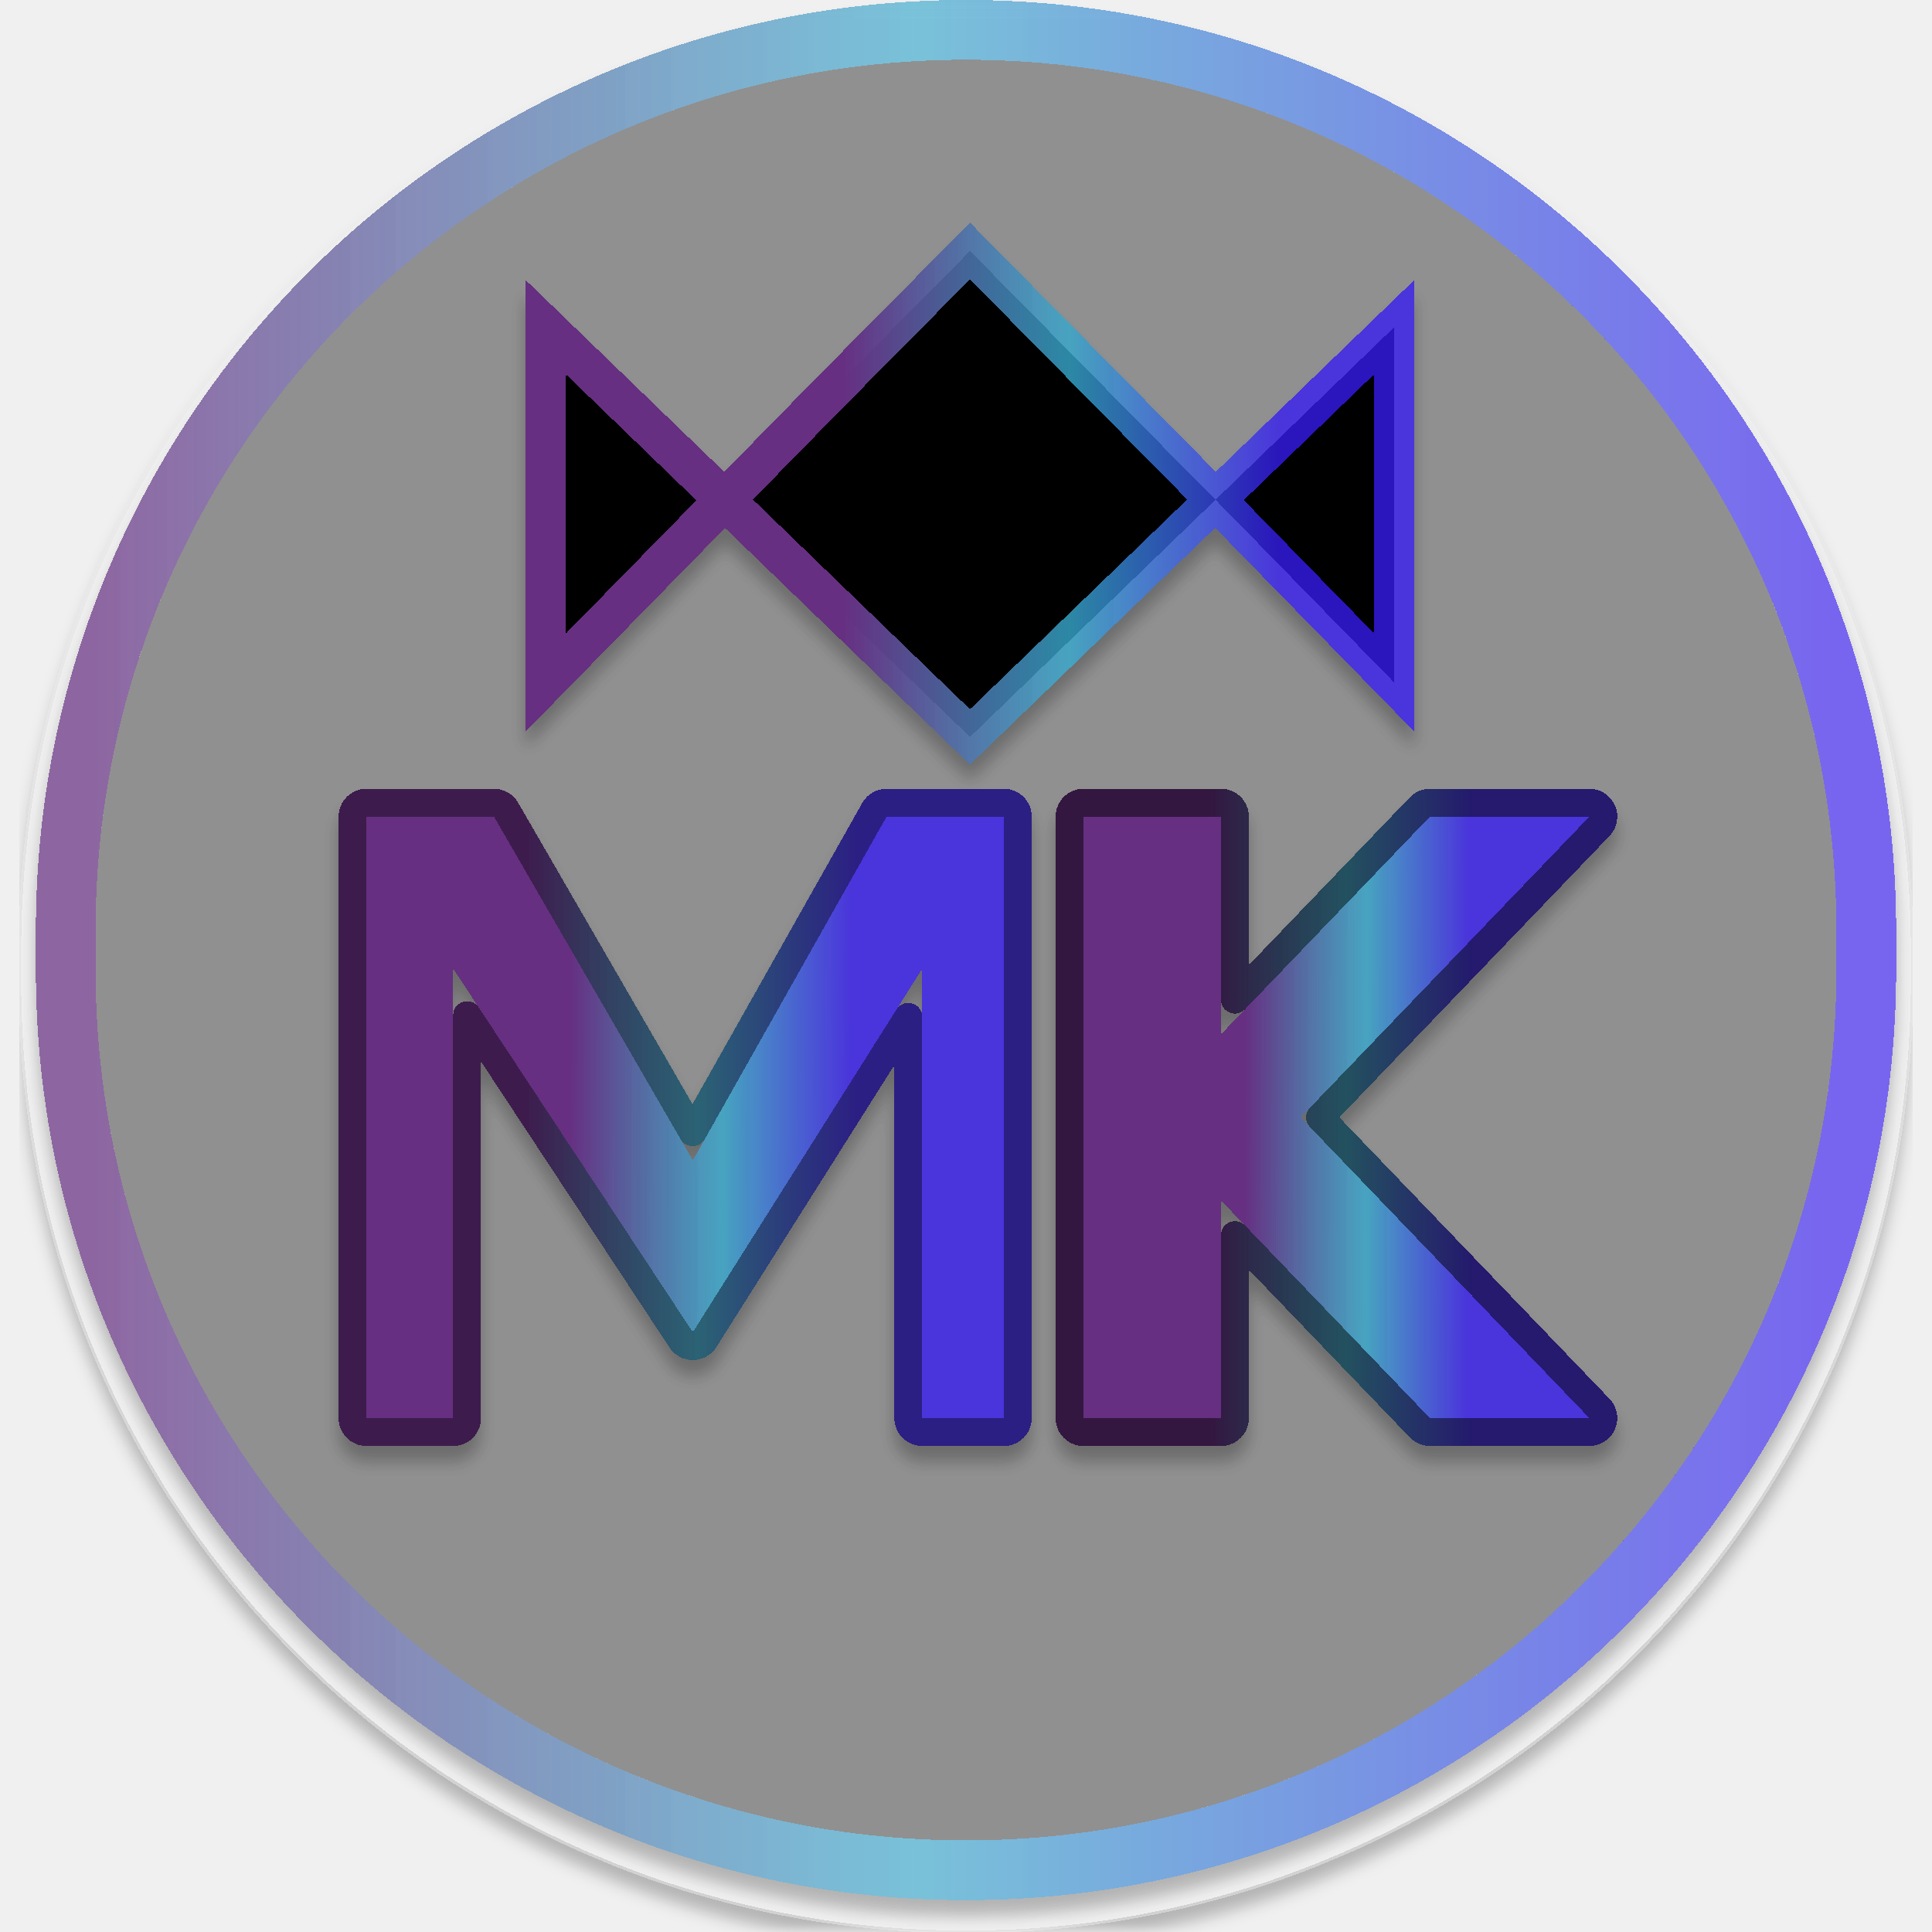
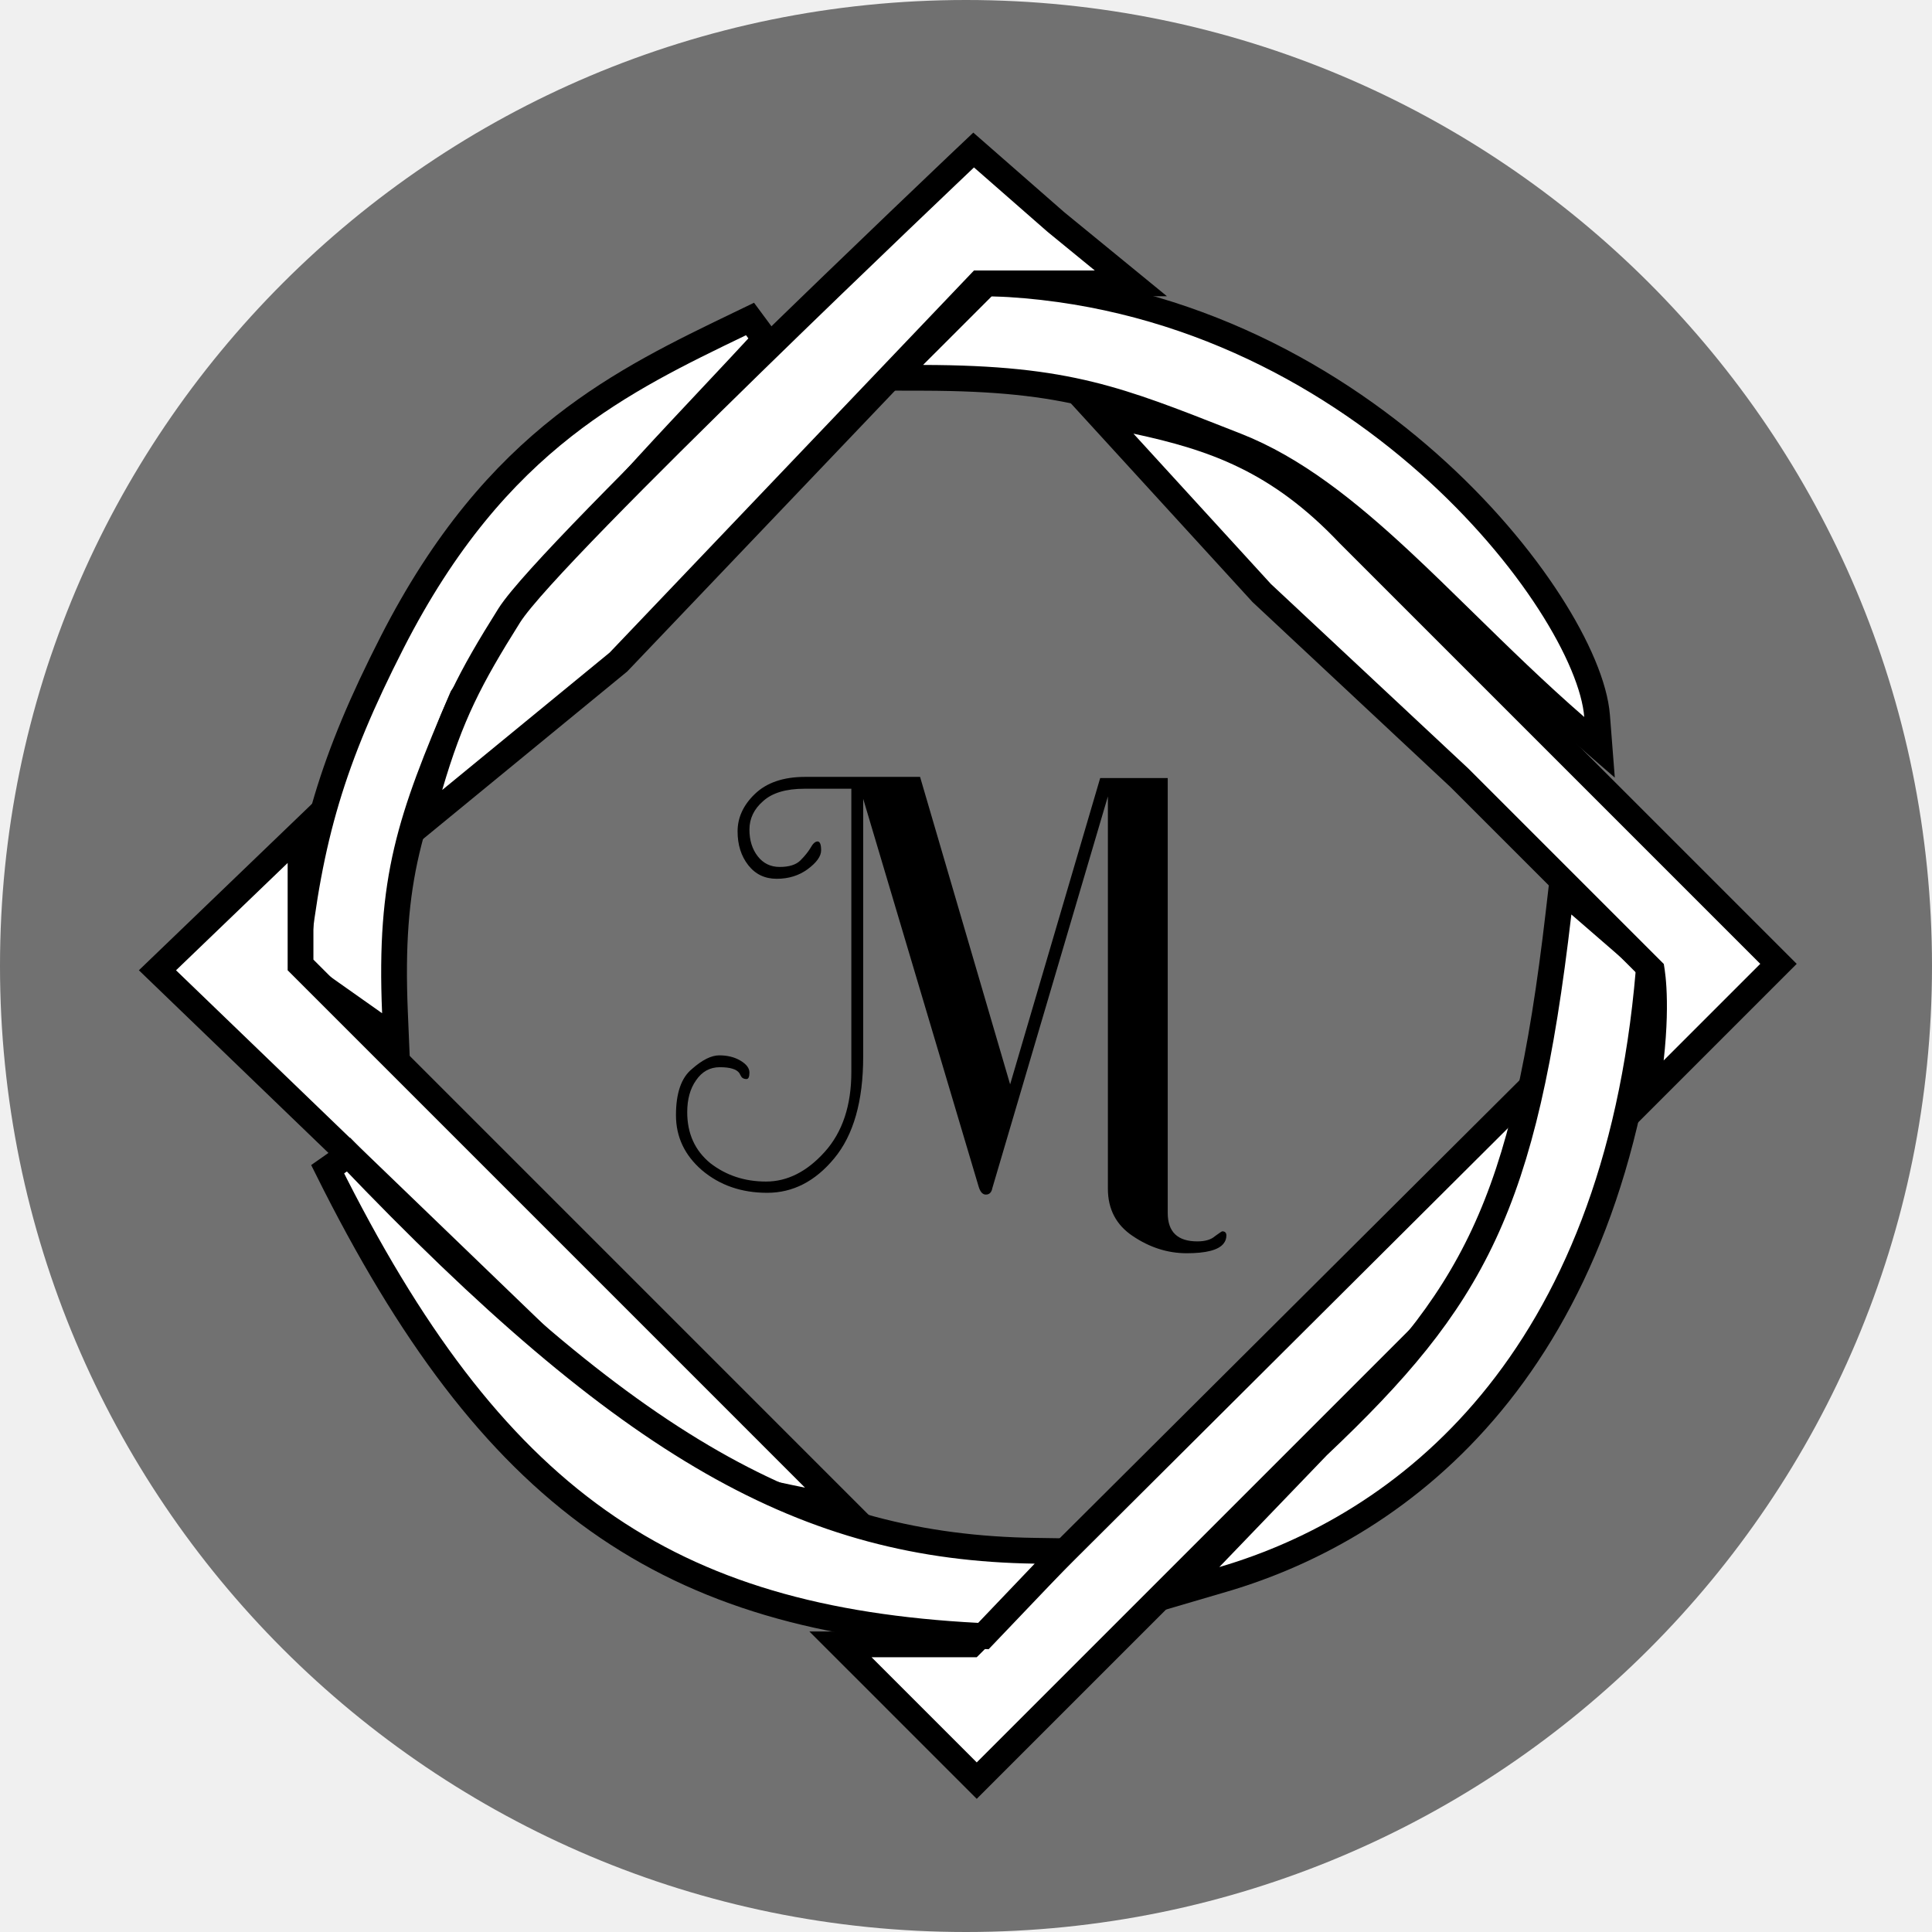
- <svg xmlns="http://www.w3.org/2000/svg" width="1000" height="1000" viewBox="0 0 475 485" fill="none">
-   <g filter="url(#filter0_bd_8_14)">
-     <g filter="url(#filter1_bd_8_14)">
-       <path d="M19 233.5C19 112.826 116.826 15 237.5 15C358.174 15 456 112.826 456 233.5V243.5C456 364.174 358.174 462 237.5 462C116.826 462 19 364.174 19 243.5V233.5Z" fill="black" fill-opacity="0.4" shape-rendering="crispEdges" />
-       <path d="M237.5 7.5C112.684 7.5 11.5 108.684 11.5 233.5V243.5C11.5 368.316 112.684 469.5 237.5 469.5C362.316 469.5 463.5 368.316 463.5 243.5V233.5C463.5 108.684 362.316 7.5 237.5 7.5Z" stroke="url(#paint0_linear_8_14)" stroke-width="15" shape-rendering="crispEdges" />
-     </g>
-     <g filter="url(#filter2_bd_8_14)">
-       <path d="M300.125 125.469L345 82.119V130.373V171.343L304.962 130.373L300.125 125.469L238.5 185L176.91 125.503L132 171.343V130.373V82.119L176.91 125.503L202.466 99.418L238.5 63L300.125 125.469Z" fill="black" shape-rendering="crispEdges" />
-       <path d="M132 82.119L238.5 185L345 82.119V130.373V171.343L304.962 130.373L238.5 63L202.466 99.418L132 171.343V130.373V82.119Z" stroke="url(#paint1_linear_8_14)" stroke-width="10" shape-rendering="crispEdges" />
-     </g>
-     <g filter="url(#filter3_bd_8_14)">
-       <path d="M87 205V356H108.76V243.165L168.92 334.429L226.52 243.165V356H247V291.286V205H217.56L168.92 291.286L119 205H87Z" fill="url(#paint2_linear_8_14)" shape-rendering="crispEdges" />
-       <path d="M87 201.5C85.067 201.5 83.5 203.067 83.5 205V356C83.5 357.933 85.067 359.5 87 359.5H108.76C110.693 359.5 112.26 357.933 112.26 356V254.834L165.998 336.355C166.652 337.348 167.766 337.94 168.955 337.928C170.144 337.917 171.245 337.302 171.88 336.297L223.02 255.268V356C223.02 357.933 224.587 359.5 226.52 359.5H247C248.933 359.5 250.5 357.933 250.5 356V291.286V205C250.5 203.067 248.933 201.5 247 201.5H217.56C216.297 201.5 215.131 202.181 214.511 203.281L168.881 284.228L122.03 203.247C121.404 202.166 120.249 201.5 119 201.5H87Z" stroke="url(#paint3_linear_8_14)" stroke-width="7" stroke-linejoin="round" shape-rendering="crispEdges" />
-       <path d="M87 201.5C85.067 201.5 83.5 203.067 83.5 205V356C83.5 357.933 85.067 359.5 87 359.5H108.76C110.693 359.5 112.26 357.933 112.26 356V254.834L165.998 336.355C166.652 337.348 167.766 337.94 168.955 337.928C170.144 337.917 171.245 337.302 171.88 336.297L223.02 255.268V356C223.02 357.933 224.587 359.5 226.52 359.5H247C248.933 359.5 250.5 357.933 250.5 356V291.286V205C250.5 203.067 248.933 201.5 247 201.5H217.56C216.297 201.5 215.131 202.181 214.511 203.281L168.881 284.228L122.03 203.247C121.404 202.166 120.249 201.5 119 201.5H87Z" stroke="black" stroke-opacity="0.4" stroke-width="7" stroke-linejoin="round" shape-rendering="crispEdges" />
-     </g>
-     <g filter="url(#filter4_bd_8_14)">
-       <path d="M267 356V215.067V205H301.511V259.648L321.527 238.795L353.967 205H394L321.527 280.5L394 356H353.967L301.511 301.352V356H267Z" fill="url(#paint4_linear_8_14)" shape-rendering="crispEdges" />
-       <path d="M263.5 356C263.5 357.933 265.067 359.5 267 359.5H301.511C303.444 359.5 305.011 357.933 305.011 356V310.053L351.442 358.424C352.102 359.111 353.014 359.5 353.967 359.5H394C395.403 359.5 396.67 358.663 397.22 357.372C397.77 356.082 397.496 354.588 396.525 353.576L326.379 280.5L396.525 207.424C397.496 206.412 397.77 204.918 397.22 203.628C396.67 202.337 395.403 201.5 394 201.5H353.967C353.014 201.5 352.102 201.889 351.442 202.576L319.002 236.372L305.011 250.947V205C305.011 203.067 303.444 201.5 301.511 201.5H267C265.067 201.5 263.5 203.067 263.5 205V215.067V356Z" stroke="url(#paint5_linear_8_14)" stroke-width="7" stroke-linejoin="round" shape-rendering="crispEdges" />
-       <path d="M263.5 356C263.5 357.933 265.067 359.5 267 359.5H301.511C303.444 359.5 305.011 357.933 305.011 356V310.053L351.442 358.424C352.102 359.111 353.014 359.5 353.967 359.5H394C395.403 359.5 396.67 358.663 397.22 357.372C397.77 356.082 397.496 354.588 396.525 353.576L326.379 280.5L396.525 207.424C397.496 206.412 397.77 204.918 397.22 203.628C396.67 202.337 395.403 201.5 394 201.5H353.967C353.014 201.5 352.102 201.889 351.442 202.576L319.002 236.372L305.011 250.947V205C305.011 203.067 303.444 201.5 301.511 201.5H267C265.067 201.5 263.5 203.067 263.5 205V215.067V356Z" stroke="black" stroke-opacity="0.5" stroke-width="7" stroke-linejoin="round" shape-rendering="crispEdges" />
-     </g>
-   </g>
-   <defs>
-     <filter id="filter0_bd_8_14" x="0" y="-4" width="475" height="489" filterUnits="userSpaceOnUse" color-interpolation-filters="sRGB">
-       <feFlood flood-opacity="0" result="BackgroundImageFix" />
-       <feGaussianBlur in="BackgroundImage" stdDeviation="2" />
-       <feComposite in2="SourceAlpha" operator="in" result="effect1_backgroundBlur_8_14" />
-       <feColorMatrix in="SourceAlpha" type="matrix" values="0 0 0 0 0 0 0 0 0 0 0 0 0 0 0 0 0 0 127 0" result="hardAlpha" />
-       <feOffset dy="4" />
-       <feGaussianBlur stdDeviation="2" />
-       <feComposite in2="hardAlpha" operator="out" />
-       <feColorMatrix type="matrix" values="0 0 0 0 0 0 0 0 0 0 0 0 0 0 0 0 0 0 0.25 0" />
-       <feBlend mode="normal" in2="effect1_backgroundBlur_8_14" result="effect2_dropShadow_8_14" />
-       <feBlend mode="normal" in="SourceGraphic" in2="effect2_dropShadow_8_14" result="shape" />
-     </filter>
-     <filter id="filter1_bd_8_14" x="0" y="-4" width="475" height="489" filterUnits="userSpaceOnUse" color-interpolation-filters="sRGB">
-       <feFlood flood-opacity="0" result="BackgroundImageFix" />
-       <feGaussianBlur in="BackgroundImage" stdDeviation="2" />
-       <feComposite in2="SourceAlpha" operator="in" result="effect1_backgroundBlur_8_14" />
-       <feColorMatrix in="SourceAlpha" type="matrix" values="0 0 0 0 0 0 0 0 0 0 0 0 0 0 0 0 0 0 127 0" result="hardAlpha" />
-       <feOffset dy="4" />
-       <feGaussianBlur stdDeviation="2" />
-       <feComposite in2="hardAlpha" operator="out" />
-       <feColorMatrix type="matrix" values="0 0 0 0 0 0 0 0 0 0 0 0 0 0 0 0 0 0 0.25 0" />
-       <feBlend mode="normal" in2="effect1_backgroundBlur_8_14" result="effect2_dropShadow_8_14" />
-       <feBlend mode="normal" in="SourceGraphic" in2="effect2_dropShadow_8_14" result="shape" />
-     </filter>
-     <filter id="filter2_bd_8_14" x="123" y="51.886" width="231" height="148.066" filterUnits="userSpaceOnUse" color-interpolation-filters="sRGB">
-       <feFlood flood-opacity="0" result="BackgroundImageFix" />
-       <feGaussianBlur in="BackgroundImage" stdDeviation="2" />
-       <feComposite in2="SourceAlpha" operator="in" result="effect1_backgroundBlur_8_14" />
-       <feColorMatrix in="SourceAlpha" type="matrix" values="0 0 0 0 0 0 0 0 0 0 0 0 0 0 0 0 0 0 127 0" result="hardAlpha" />
-       <feOffset dy="4" />
-       <feGaussianBlur stdDeviation="2" />
-       <feComposite in2="hardAlpha" operator="out" />
-       <feColorMatrix type="matrix" values="0 0 0 0 0 0 0 0 0 0 0 0 0 0 0 0 0 0 0.25 0" />
-       <feBlend mode="normal" in2="effect1_backgroundBlur_8_14" result="effect2_dropShadow_8_14" />
-       <feBlend mode="normal" in="SourceGraphic" in2="effect2_dropShadow_8_14" result="shape" />
-     </filter>
-     <filter id="filter3_bd_8_14" x="76" y="194" width="182" height="177" filterUnits="userSpaceOnUse" color-interpolation-filters="sRGB">
-       <feFlood flood-opacity="0" result="BackgroundImageFix" />
-       <feGaussianBlur in="BackgroundImage" stdDeviation="2" />
-       <feComposite in2="SourceAlpha" operator="in" result="effect1_backgroundBlur_8_14" />
-       <feColorMatrix in="SourceAlpha" type="matrix" values="0 0 0 0 0 0 0 0 0 0 0 0 0 0 0 0 0 0 127 0" result="hardAlpha" />
-       <feOffset dy="4" />
-       <feGaussianBlur stdDeviation="2" />
-       <feComposite in2="hardAlpha" operator="out" />
-       <feColorMatrix type="matrix" values="0 0 0 0 0 0 0 0 0 0 0 0 0 0 0 0 0 0 0.25 0" />
-       <feBlend mode="normal" in2="effect1_backgroundBlur_8_14" result="effect2_dropShadow_8_14" />
-       <feBlend mode="normal" in="SourceGraphic" in2="effect2_dropShadow_8_14" result="shape" />
-     </filter>
-     <filter id="filter4_bd_8_14" x="256" y="194" width="149" height="177" filterUnits="userSpaceOnUse" color-interpolation-filters="sRGB">
-       <feFlood flood-opacity="0" result="BackgroundImageFix" />
-       <feGaussianBlur in="BackgroundImage" stdDeviation="2" />
-       <feComposite in2="SourceAlpha" operator="in" result="effect1_backgroundBlur_8_14" />
-       <feColorMatrix in="SourceAlpha" type="matrix" values="0 0 0 0 0 0 0 0 0 0 0 0 0 0 0 0 0 0 127 0" result="hardAlpha" />
-       <feOffset dy="4" />
-       <feGaussianBlur stdDeviation="2" />
-       <feComposite in2="hardAlpha" operator="out" />
-       <feColorMatrix type="matrix" values="0 0 0 0 0 0 0 0 0 0 0 0 0 0 0 0 0 0 0.25 0" />
-       <feBlend mode="normal" in2="effect1_backgroundBlur_8_14" result="effect2_dropShadow_8_14" />
-       <feBlend mode="normal" in="SourceGraphic" in2="effect2_dropShadow_8_14" result="shape" />
-     </filter>
-     <linearGradient id="paint0_linear_8_14" x1="19" y1="15" x2="456" y2="15" gradientUnits="userSpaceOnUse">
-       <stop stop-color="#662F81" stop-opacity="0.71" />
-       <stop offset="0.47" stop-color="#36A8CC" stop-opacity="0.64" />
-       <stop offset="1" stop-color="#371AEE" stop-opacity="0.65" />
-     </linearGradient>
-     <linearGradient id="paint1_linear_8_14" x1="30.131" y1="111.254" x2="481.692" y2="111.254" gradientUnits="userSpaceOnUse">
-       <stop offset="0.391" stop-color="#662F81" />
-       <stop offset="0.517" stop-color="#36A8CC" stop-opacity="0.81" />
-       <stop offset="0.635" stop-color="#371AEE" stop-opacity="0.79" />
-     </linearGradient>
-     <linearGradient id="paint2_linear_8_14" x1="60.12" y1="329.451" x2="317.403" y2="330.438" gradientUnits="userSpaceOnUse">
-       <stop offset="0.302" stop-color="#662F81" />
-       <stop offset="0.452" stop-color="#36A8CC" stop-opacity="0.81" />
-       <stop offset="0.577" stop-color="#371AEE" stop-opacity="0.79" />
-     </linearGradient>
-     <linearGradient id="paint3_linear_8_14" x1="-5.16" y1="205" x2="334.04" y2="205" gradientUnits="userSpaceOnUse">
-       <stop offset="0.391" stop-color="#662F81" />
-       <stop offset="0.517" stop-color="#36A8CC" stop-opacity="0.81" />
-       <stop offset="0.635" stop-color="#371AEE" stop-opacity="0.79" />
-     </linearGradient>
-     <linearGradient id="paint4_linear_8_14" x1="245.664" y1="329.451" x2="449.883" y2="330.073" gradientUnits="userSpaceOnUse">
-       <stop offset="0.302" stop-color="#662F81" />
-       <stop offset="0.452" stop-color="#36A8CC" stop-opacity="0.81" />
-       <stop offset="0.577" stop-color="#371AEE" stop-opacity="0.79" />
-     </linearGradient>
-     <linearGradient id="paint5_linear_8_14" x1="193.848" y1="205" x2="463.088" y2="205" gradientUnits="userSpaceOnUse">
-       <stop offset="0.391" stop-color="#662F81" />
-       <stop offset="0.517" stop-color="#36A8CC" stop-opacity="0.81" />
-       <stop offset="0.635" stop-color="#371AEE" stop-opacity="0.79" />
-     </linearGradient>
-   </defs>
+ <svg xmlns="http://www.w3.org/2000/svg" width="450" height="450" viewBox="0 0 450 450" fill="none">
+   <rect width="450" height="450" rx="225" fill="#717171" />
+   <path d="M354.949 262.553L356.731 253.054L349.883 259.874L226.261 383H203H195.757L200.879 388.121L225.379 412.621L227.5 414.743L229.621 412.621L337.121 305.121L337.372 304.871L337.557 304.569C345.788 291.15 349.843 282.37 351.992 276C353.628 271.15 354.157 267.636 354.57 264.891C354.698 264.044 354.814 263.27 354.949 262.553Z" fill="white" stroke="black" stroke-width="6" />
+   <path d="M367.965 210.733L363.674 207.014L363.02 212.654C359.03 247.064 354.029 269.471 345.589 287.548C337.176 305.569 325.241 319.512 306.939 336.82L306.887 336.869L306.838 336.921L281.838 362.921L274.017 371.054L284.844 367.879C305.86 361.716 328.745 349.238 347.344 326.748C365.953 304.247 380.124 271.902 383.989 226.253L384.118 224.732L382.965 223.733L367.965 210.733Z" fill="white" stroke="black" stroke-width="6" />
+   <path d="M212.879 82.879L207.773 87.985L214.994 88C232.125 88.036 243.513 89.328 253.96 91.897C263.84 94.327 272.955 97.913 285.466 102.834C286.264 103.148 287.076 103.467 287.903 103.792C301.353 109.076 313.591 118.804 326.326 130.656C331.08 135.08 335.94 139.84 340.951 144.747C349.177 152.802 357.808 161.254 367.033 169.265L372.559 174.064L371.991 166.767C371.464 160.004 367.505 150.556 360.923 140.348C354.275 130.037 344.738 118.622 332.632 107.894C308.424 86.441 273.753 67.581 231.111 66.002L229.804 65.954L228.879 66.879L212.879 82.879Z" fill="white" stroke="black" stroke-width="6" />
+   <path d="M87.27 238.451L92.254 241.969L91.997 235.874C91.335 220.151 92.215 208.954 94.745 198.153C97.273 187.361 101.475 176.844 107.649 162.434C126.484 134.181 145.889 113.52 165.609 92.524C169.794 88.068 173.993 83.597 178.204 79.035L174.696 74.298C173.902 74.682 173.106 75.065 172.31 75.448C158.634 82.037 144.671 88.763 131.274 99.264C117.037 110.423 103.515 125.77 91.328 149.636C77.376 176.959 72.086 195.272 69.017 223.678L68.828 225.433L70.27 226.451L87.27 238.451Z" fill="white" stroke="black" stroke-width="6" />
+   <path d="M255 66H263.404L256.9 60.678L245.938 51.71L228.836 36.742L226.78 34.943L224.797 36.822L226.86 39C224.797 36.822 224.796 36.823 224.795 36.824L224.792 36.827L224.779 36.839L224.726 36.889L224.518 37.087C224.334 37.261 224.062 37.52 223.706 37.858C222.994 38.533 221.95 39.526 220.618 40.794C217.953 43.33 214.138 46.969 209.531 51.38C200.317 60.201 187.937 72.114 175.274 84.478C162.613 96.838 149.657 109.66 139.296 120.296C134.117 125.613 129.571 130.4 126.029 134.317C122.544 138.172 119.871 141.357 118.585 143.404C109.482 157.899 104.985 166.513 100.12 183.159L97.397 192.478L104.903 186.319L143.903 154.319L144.045 154.203L144.171 154.07L228.145 66H255Z" fill="white" stroke="black" stroke-width="6" />
+   <path d="M70 201V193.954L64.921 198.838L38.921 223.838L36.674 225.998L38.918 228.16L148.918 334.16L149.107 334.342L149.325 334.489C163.253 343.86 171.807 346.445 186.916 349.443L196.608 351.365L189.621 344.379L70 224.757V201Z" fill="white" stroke="black" stroke-width="6" />
+   <path d="M384.519 246.667L383.568 255.174L389.621 249.121L412.121 226.621L414.243 224.5L412.121 222.379L314.15 124.407C297.751 107.104 282.61 101.927 264.63 98.067L255.452 96.097L261.786 103.024L293.786 138.024L293.865 138.111L293.951 138.192L339.914 181.157L384.721 225.963C384.737 226.065 384.754 226.176 384.772 226.298C384.893 227.125 385.044 228.417 385.146 230.186C385.349 233.725 385.355 239.181 384.519 246.667Z" fill="white" stroke="black" stroke-width="6" />
+   <path d="M243.17 366.275L247.913 361.306L241.044 361.204C187.951 360.421 146.812 337.708 81.17 268.929L76.314 272.337C95.425 310.729 115.139 337.033 139.28 354.175C163.464 371.347 191.783 379.108 227.676 380.996L229.052 381.068L230.004 380.071L243.17 366.275Z" fill="white" stroke="black" stroke-width="6" />
+   <path d="M256.254 181.228H271.986V282.52C271.986 286.936 274.286 289.144 278.886 289.144C280.726 289.144 282.106 288.73 283.026 287.902C284.038 287.166 284.59 286.798 284.682 286.798C285.326 286.798 285.648 287.12 285.648 287.764C285.648 288.5 285.418 289.144 284.958 289.696C283.762 291.168 280.91 291.904 276.402 291.904C271.986 291.904 267.8 290.57 263.844 287.902C259.98 285.326 258.048 281.646 258.048 276.862V185.506L231.138 276.724C230.954 277.736 230.448 278.242 229.62 278.242C228.884 278.242 228.332 277.644 227.964 276.448L201.054 186.058V246.088C201.054 256.484 198.8 264.396 194.292 269.824C189.876 275.16 184.678 277.828 178.698 277.828C172.718 277.828 167.658 276.08 163.518 272.584C159.47 269.088 157.446 264.81 157.446 259.75C157.446 254.598 158.688 251.01 161.172 248.986C163.564 246.87 165.68 245.812 167.52 245.812C169.452 245.812 171.108 246.226 172.488 247.054C173.868 247.882 174.558 248.802 174.558 249.814C174.558 250.826 174.328 251.332 173.868 251.332C173.408 251.332 173.04 251.194 172.764 250.918C172.58 250.642 172.396 250.32 172.212 249.952C171.568 249.032 170.05 248.572 167.658 248.572C165.358 248.572 163.518 249.584 162.138 251.608C160.758 253.54 160.068 256.024 160.068 259.06C160.068 264.028 161.862 267.984 165.45 270.928C169.13 273.78 173.454 275.206 178.422 275.206C183.39 275.206 187.944 272.906 192.084 268.306C196.224 263.706 198.294 257.496 198.294 249.676V183.712H187.392C183.068 183.712 179.848 184.678 177.732 186.61C175.616 188.45 174.558 190.658 174.558 193.234C174.558 195.718 175.202 197.788 176.49 199.444C177.778 201.1 179.48 201.928 181.596 201.928C183.804 201.928 185.414 201.422 186.426 200.41C187.438 199.398 188.22 198.432 188.772 197.512C189.324 196.5 189.876 195.994 190.428 195.994C190.98 195.994 191.256 196.684 191.256 198.064C191.256 199.444 190.198 200.916 188.082 202.48C186.058 203.952 183.666 204.688 180.906 204.688C178.146 204.688 175.938 203.63 174.282 201.514C172.626 199.398 171.798 196.776 171.798 193.648C171.798 190.428 173.132 187.53 175.8 184.954C178.56 182.286 182.47 180.952 187.53 180.952H214.302L235.278 252.574L256.254 181.228Z" fill="black" />
</svg>
